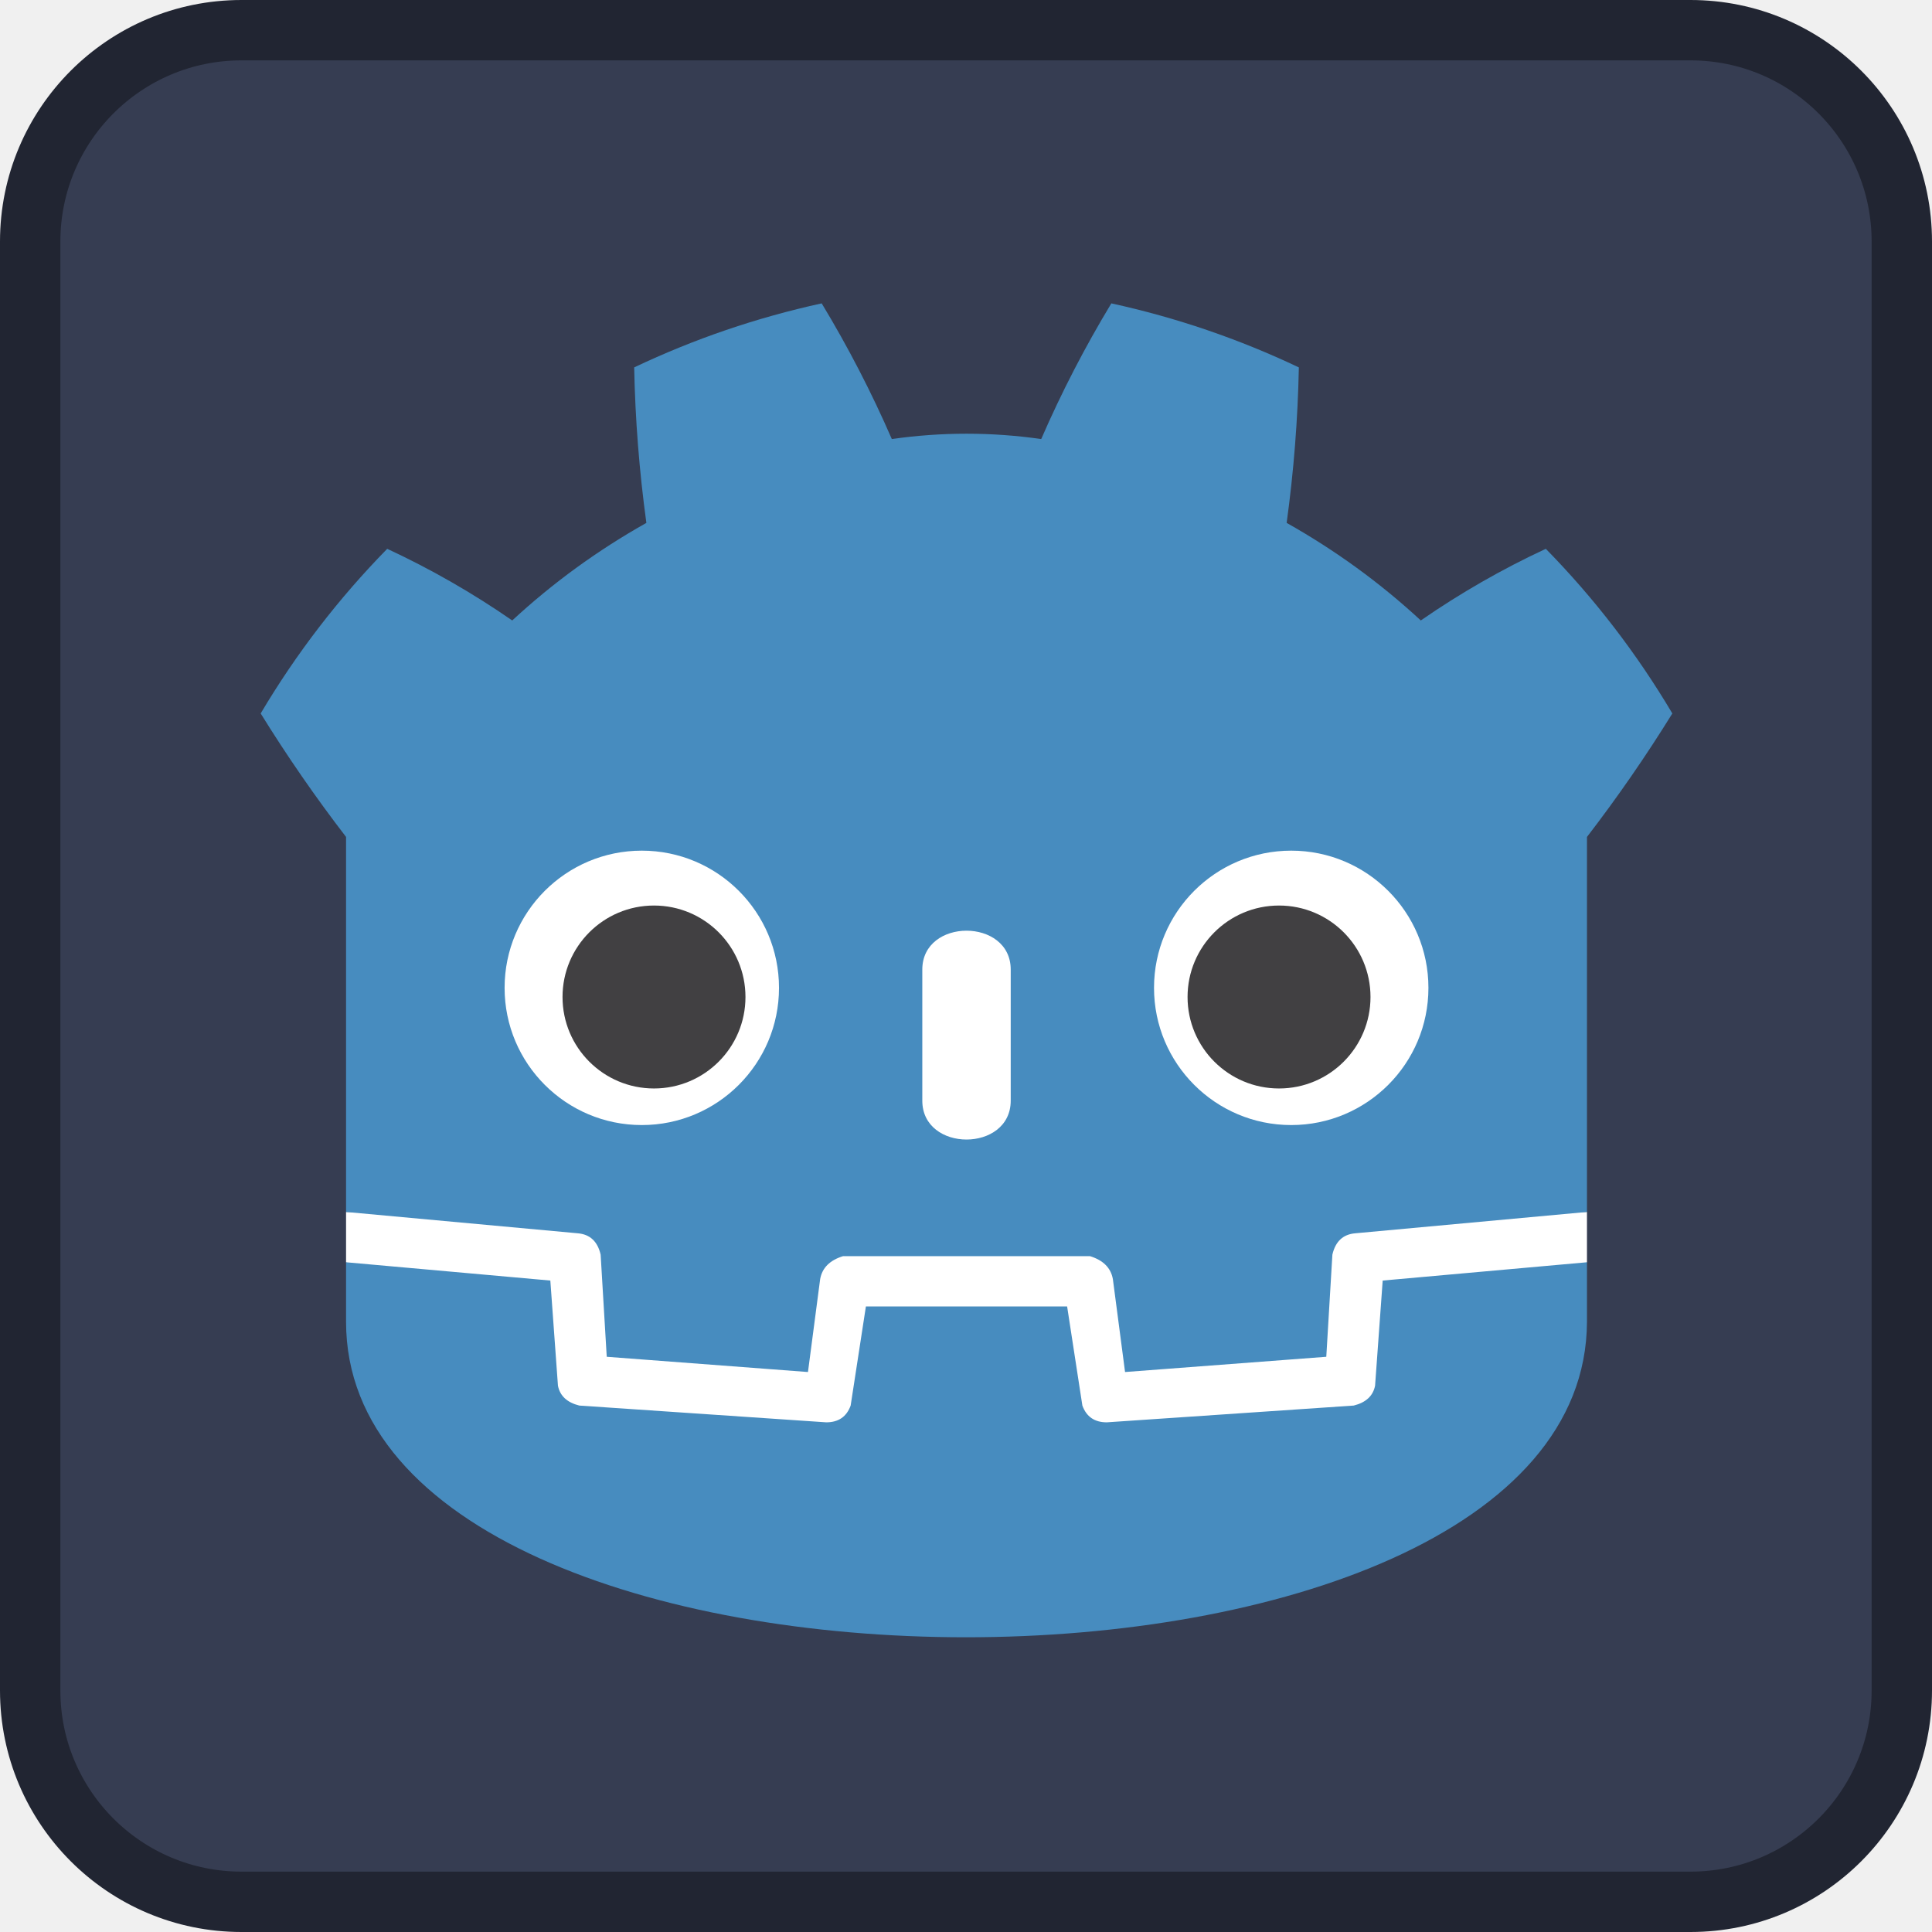
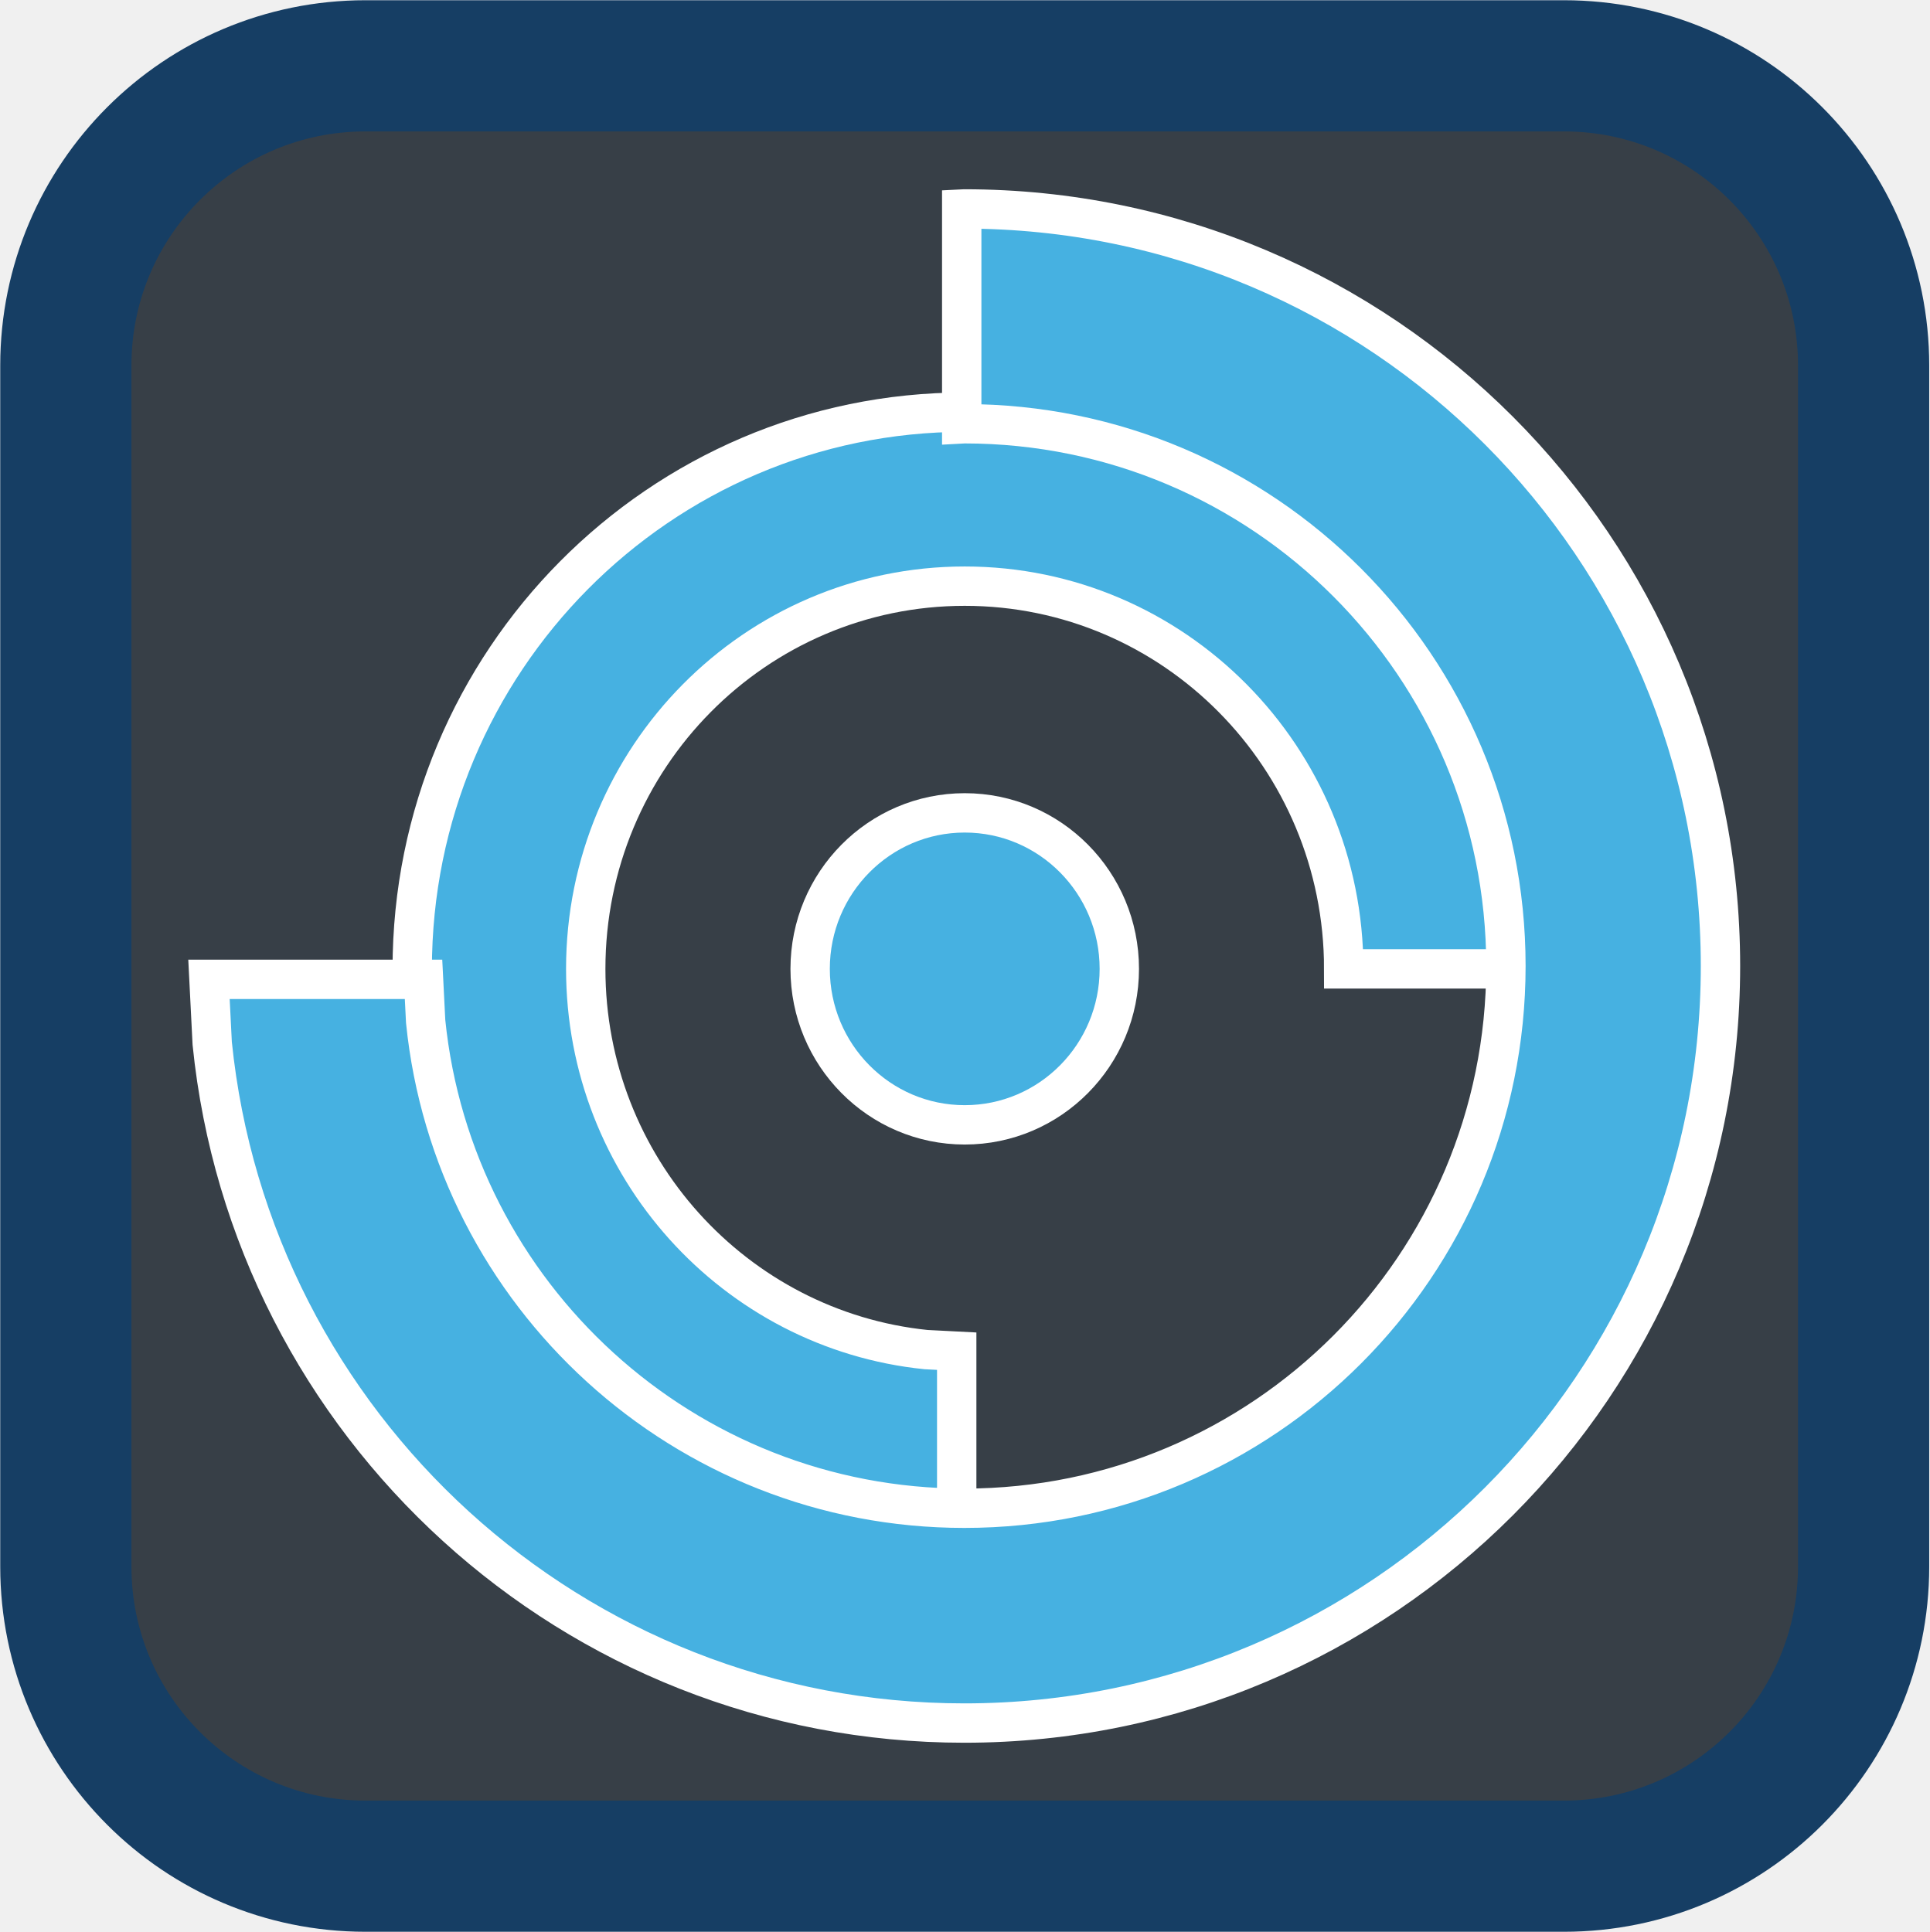
- <svg xmlns="http://www.w3.org/2000/svg" width="128" height="128">
-   <rect width="124" height="124" x="2" y="2" fill="#363d52" stroke="#212532" stroke-width="4" rx="14" />
-   <g fill="#fff" transform="translate(12.322 12.322)scale(.101)">
-     <path d="M105 673v33q407 354 814 0v-33z" />
-     <path fill="#478cbf" d="m105 673 152 14q12 1 15 14l4 67 132 10 8-61q2-11 15-15h162q13 4 15 15l8 61 132-10 4-67q3-13 15-14l152-14V427q30-39 56-81-35-59-83-108-43 20-82 47-40-37-88-64 7-51 8-102-59-28-123-42-26 43-46 89-49-7-98 0-20-46-46-89-64 14-123 42 1 51 8 102-48 27-88 64-39-27-82-47-48 49-83 108 26 42 56 81zm0 33v39c0 276 813 276 814 0v-39l-134 12-5 69q-2 10-14 13l-162 11q-12 0-16-11l-10-65H446l-10 65q-4 11-16 11l-162-11q-12-3-14-13l-5-69z" />
-     <path d="M483 600c0 34 58 34 58 0v-86c0-34-58-34-58 0z" />
-     <circle cx="725" cy="526" r="90" />
-     <circle cx="299" cy="526" r="90" />
-   </g>
-   <g fill="#414042" transform="translate(12.322 12.322)scale(.101)">
-     <circle cx="307" cy="532" r="60" />
-     <circle cx="717" cy="532" r="60" />
+ <svg xmlns="http://www.w3.org/2000/svg" width="674" height="675" xml:space="preserve" overflow="hidden">
+   <g transform="translate(-1144 -900)">
+     <path d="M1167 1027.67C1167 969.862 1213.86 923 1271.67 923L1690.33 923C1748.14 923 1795 969.862 1795 1027.67L1795 1447.33C1795 1505.14 1748.14 1552 1690.33 1552L1271.67 1552C1213.86 1552 1167 1505.14 1167 1447.33Z" stroke="#163E64" stroke-width="45.833" stroke-miterlimit="8" fill="#373F47" fill-rule="evenodd" />
+     <path d="M1481 1433 1481 1433 1481 1433ZM1481 1044C1587.59 1044 1674 1131.08 1674 1238.5L1674 1238.5 1613.39 1238.5 1613.39 1238.5C1613.39 1164.65 1554.12 1104.79 1481 1104.79 1407.88 1104.79 1348.61 1164.65 1348.61 1238.5 1348.61 1307.73 1400.71 1364.68 1467.46 1371.52L1478.2 1372.07 1478.2 1432.86 1461.27 1432C1363.95 1422.04 1288 1339.21 1288 1238.5 1288 1131.08 1374.41 1044 1481 1044Z" stroke="#FFFFFF" stroke-width="13.75" stroke-miterlimit="8" fill="#46B1E1" fill-rule="evenodd" />
+     <path d="M1427 1238.5C1427 1208.4 1451.18 1184 1481 1184 1510.82 1184 1535 1208.4 1535 1238.5 1535 1268.6 1510.82 1293 1481 1293 1451.18 1293 1427 1268.6 1427 1238.5Z" stroke="#FFFFFF" stroke-width="13.75" stroke-miterlimit="8" fill="#46B1E1" fill-rule="evenodd" />
+     <path d="M1480.88 973C1626.75 973 1745 1091.42 1745 1237.5 1745 1383.58 1626.75 1502 1480.88 1502 1344.13 1502 1231.65 1397.92 1218.13 1264.54L1217 1242.17 1291.95 1242.17 1292.69 1256.87C1302.37 1352.4 1382.94 1426.95 1480.88 1426.95 1585.36 1426.95 1670.05 1342.13 1670.05 1237.5 1670.05 1132.87 1585.36 1048.05 1480.88 1048.05L1479.95 1048.1 1479.95 973.047Z" stroke="#FFFFFF" stroke-width="13.75" stroke-miterlimit="8" fill="#46B1E1" fill-rule="evenodd" />
  </g>
</svg>
